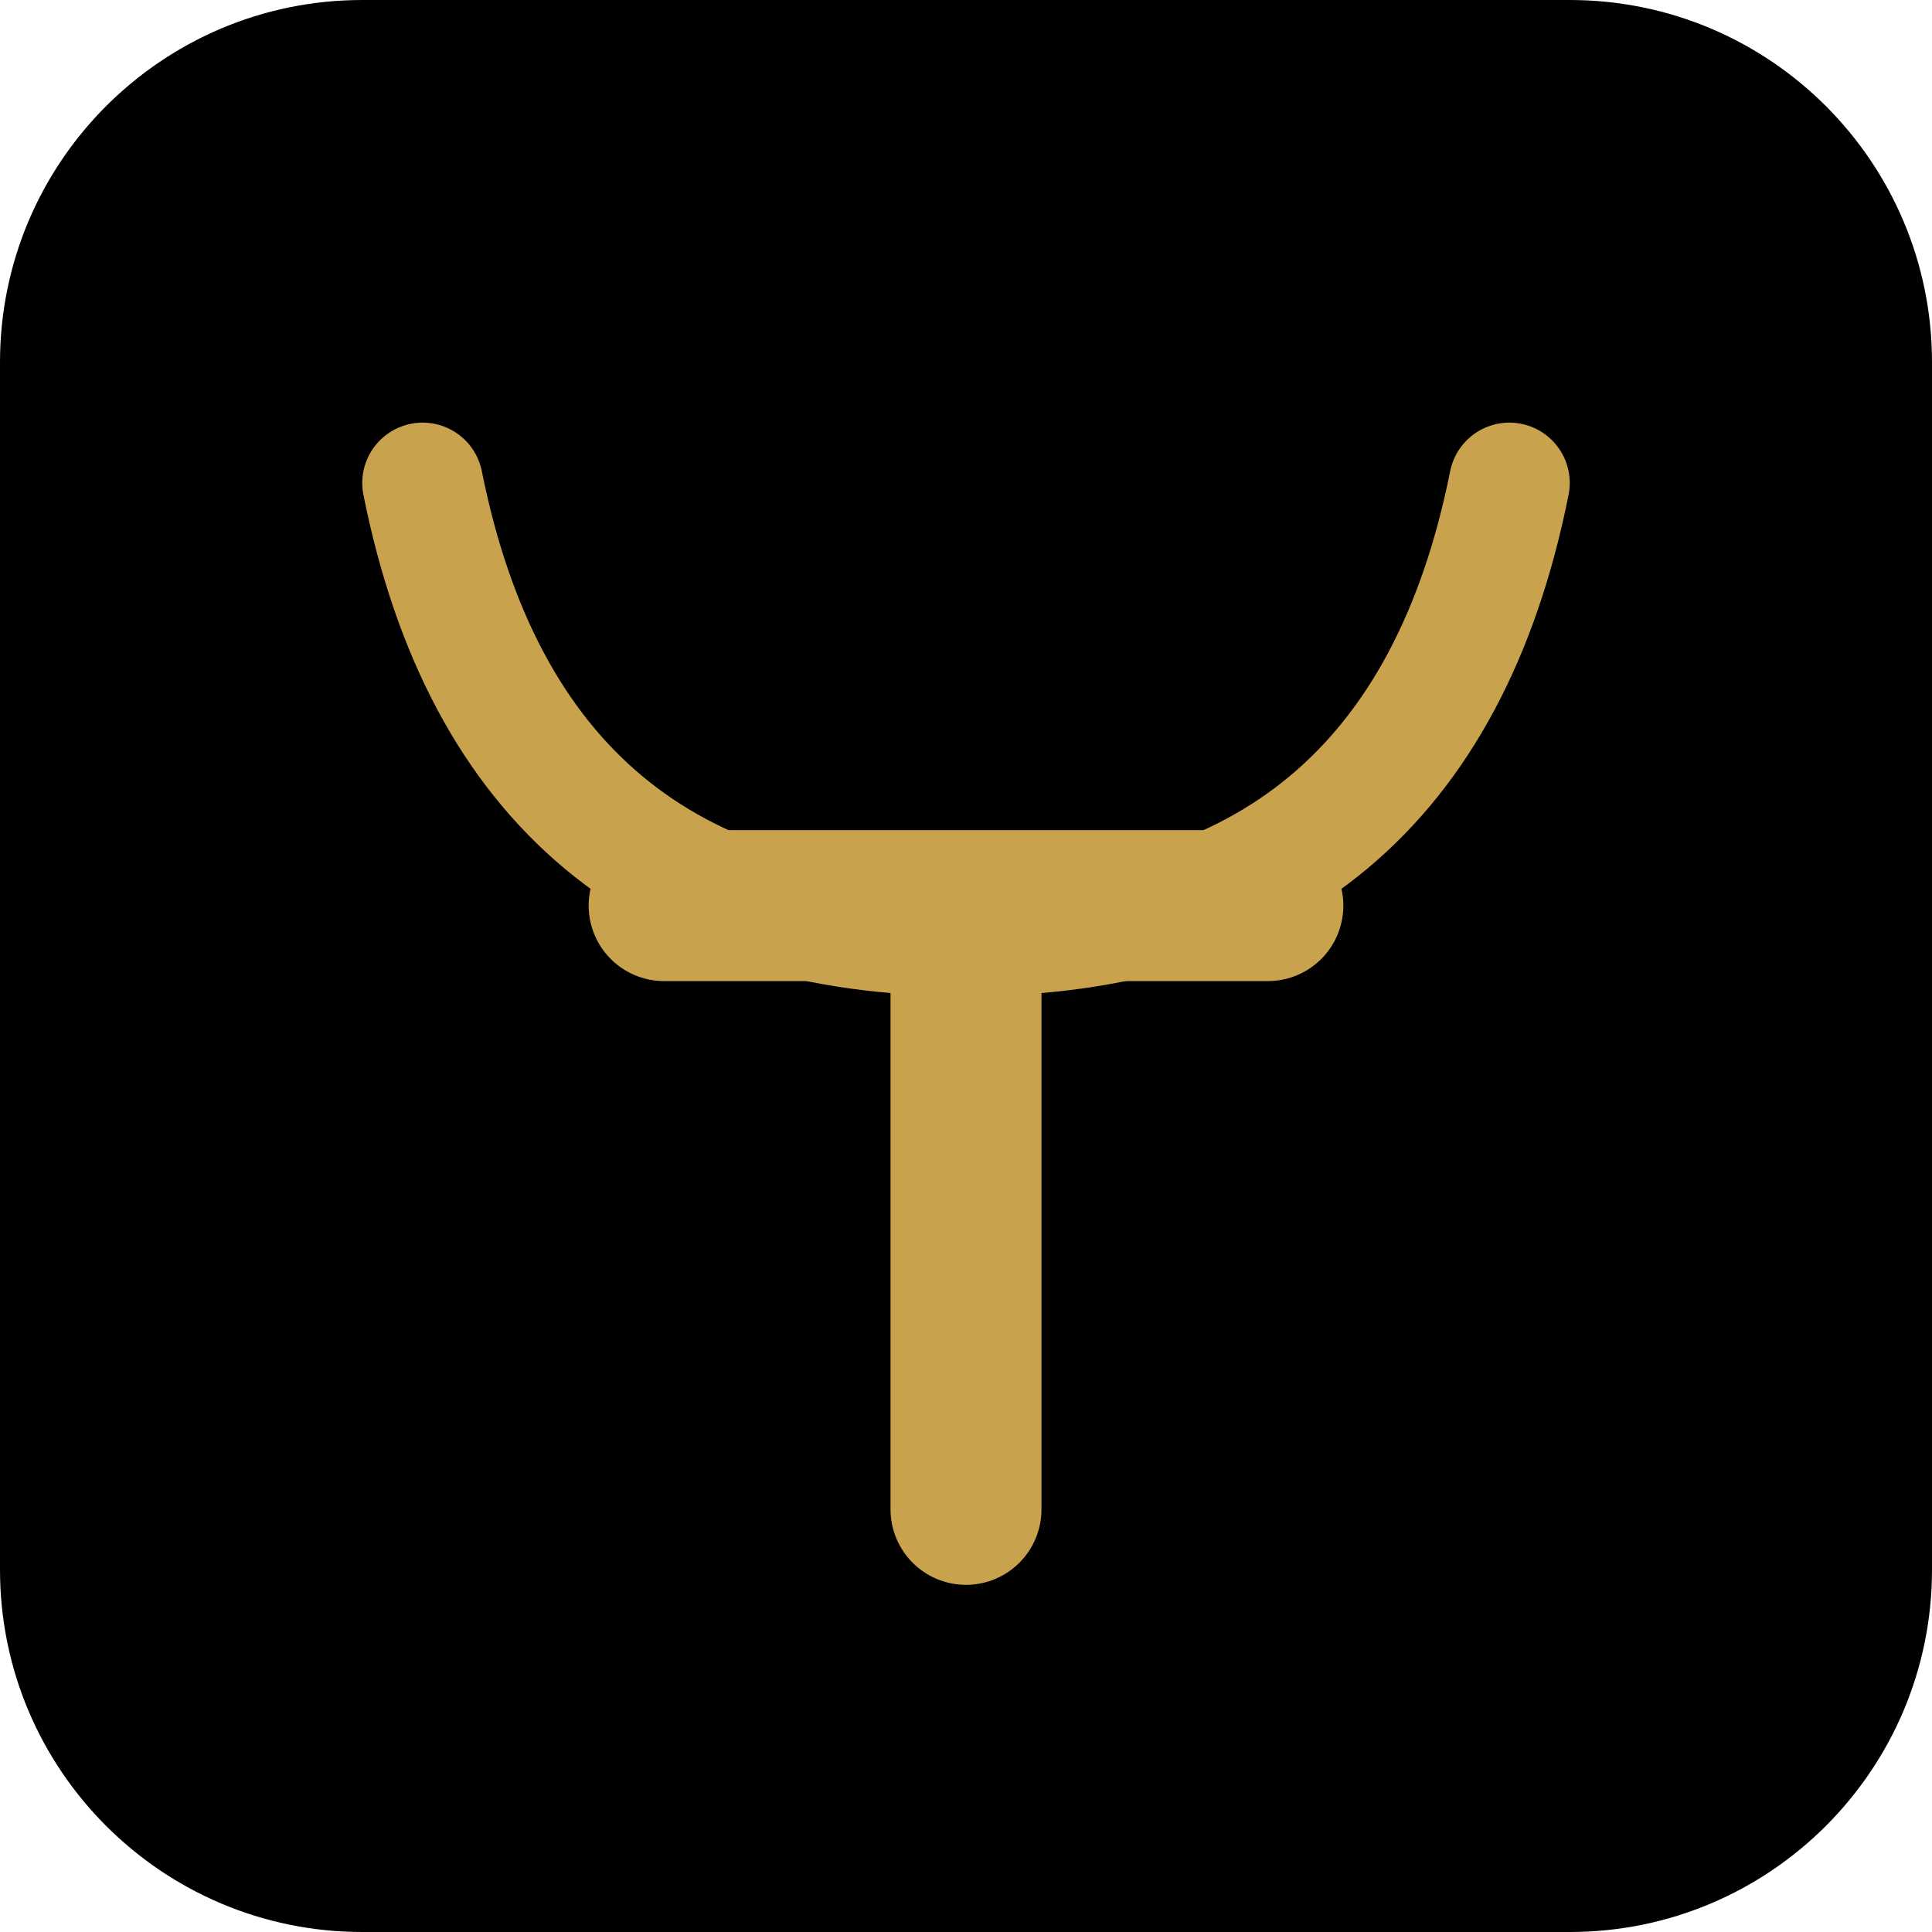
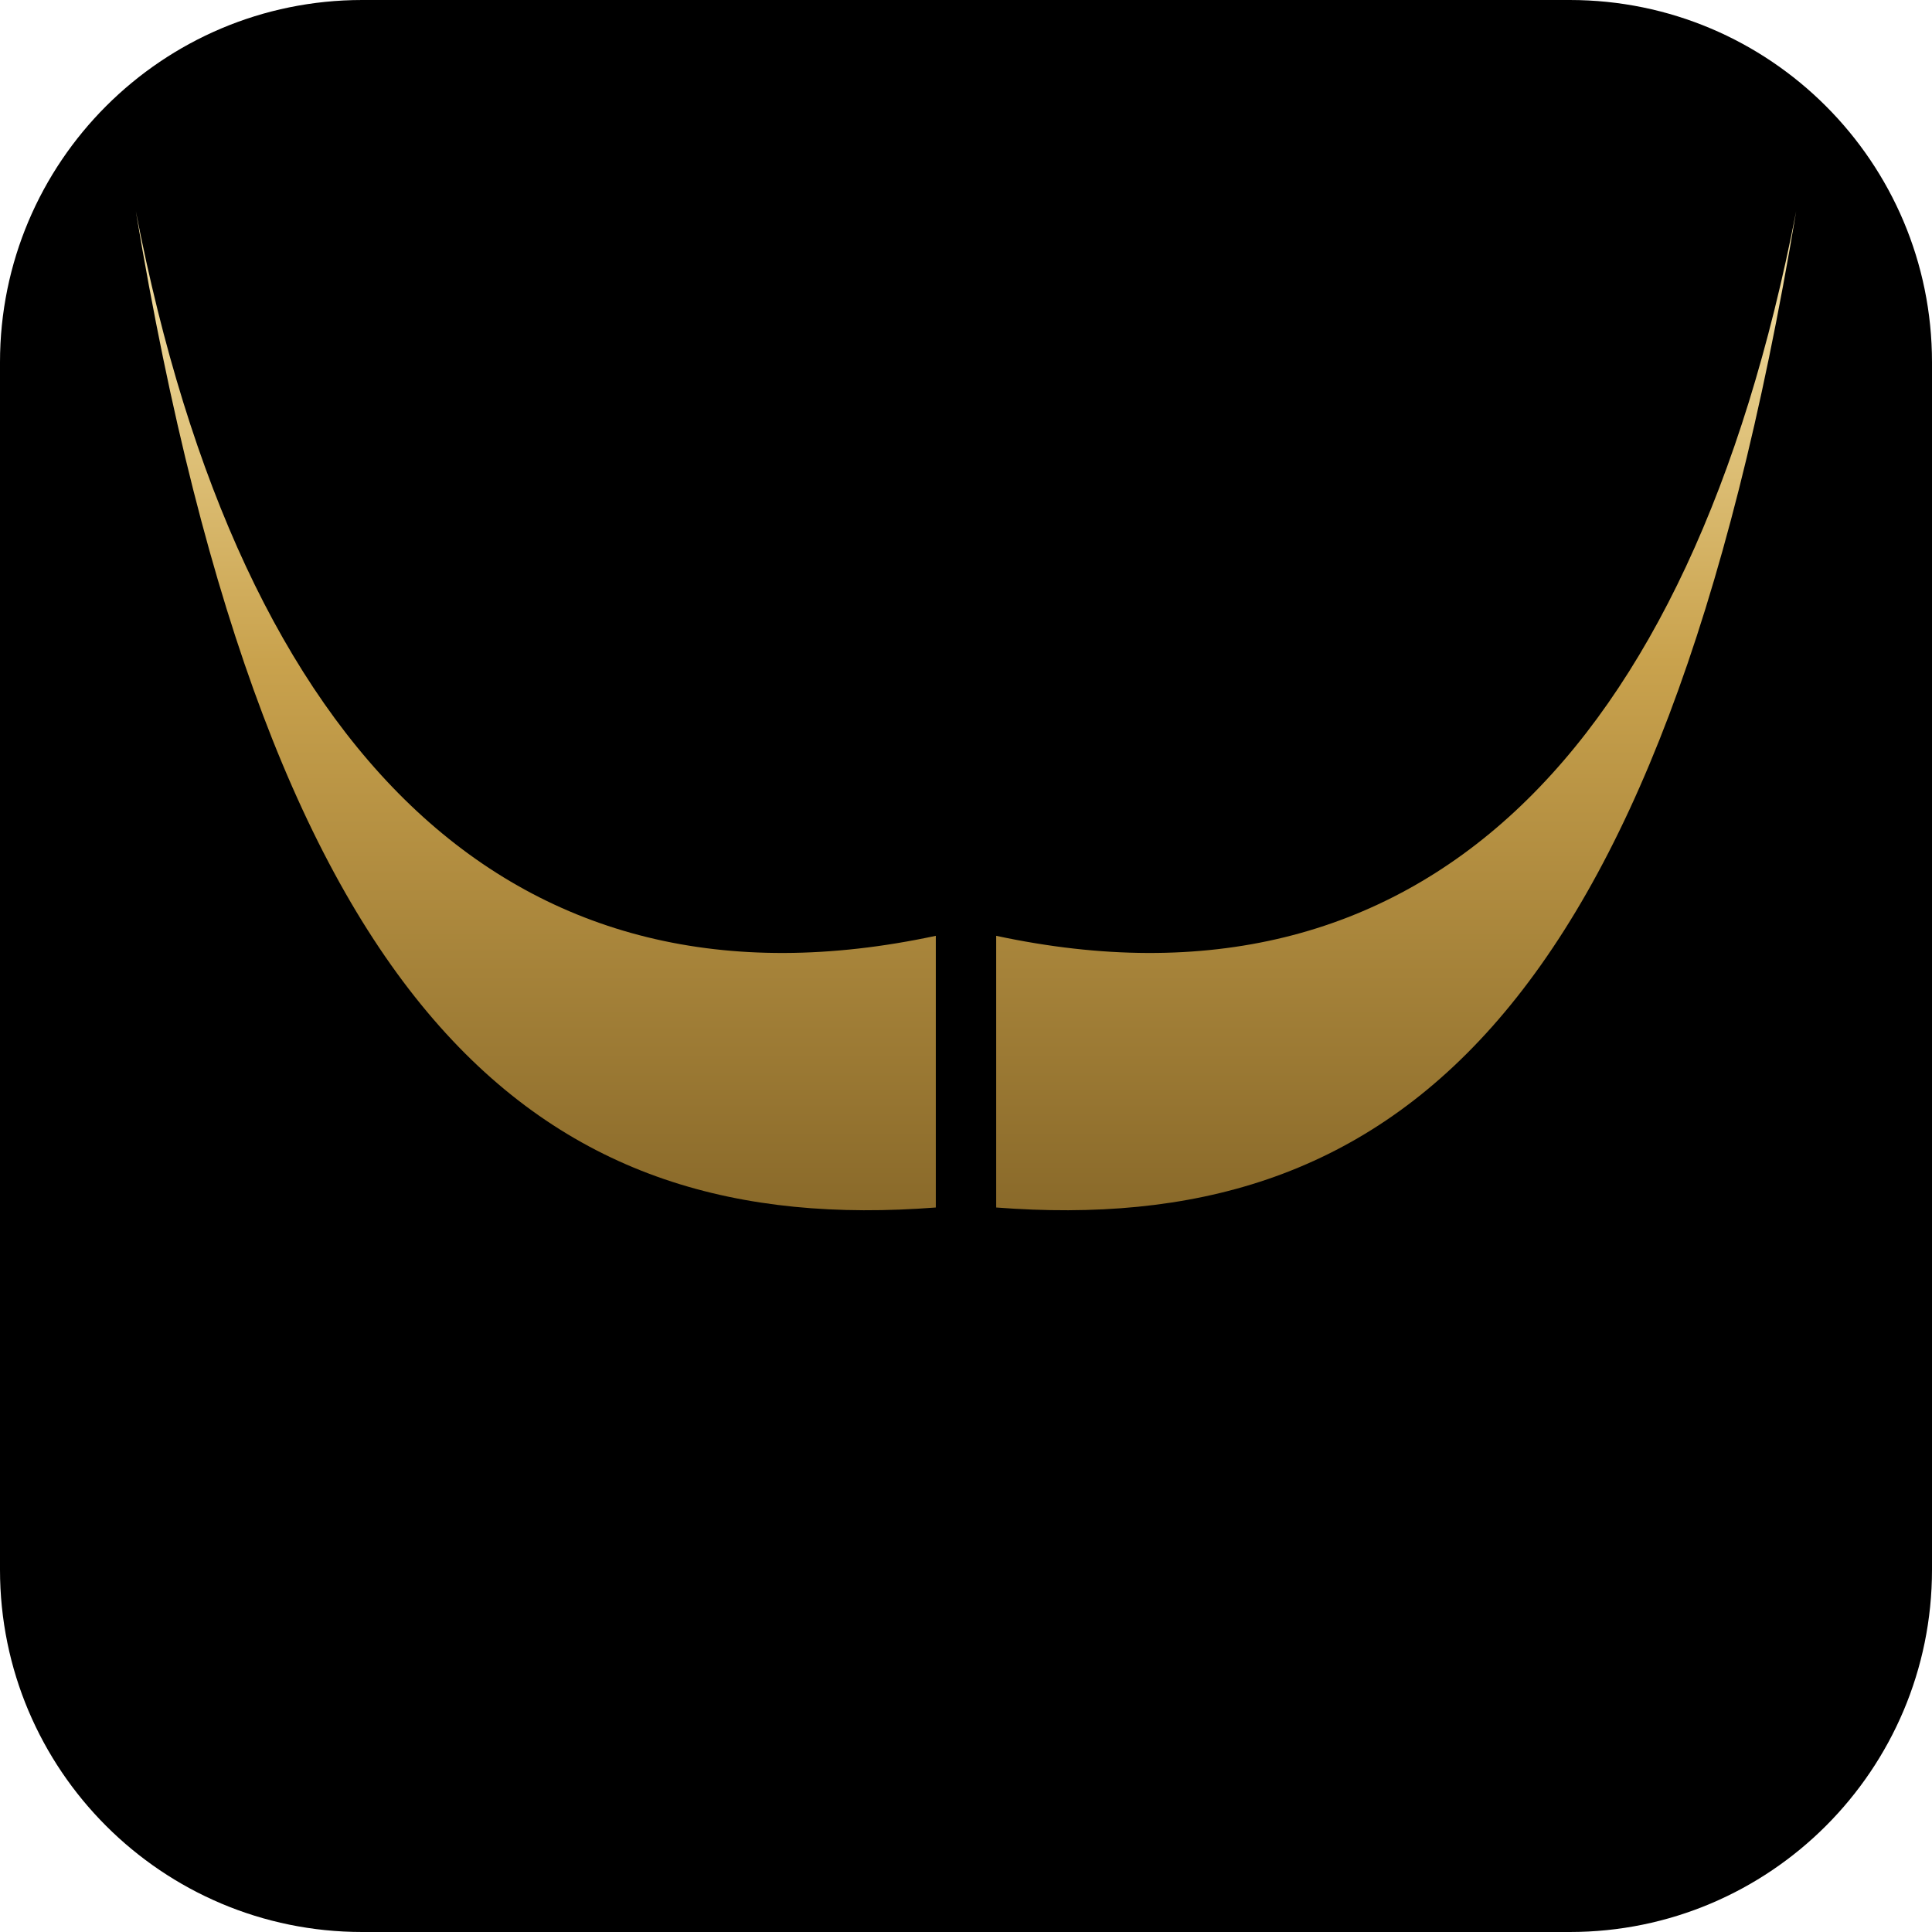
<svg xmlns="http://www.w3.org/2000/svg" viewBox="0 0 64 64">
+   <defs>
+     <linearGradient id="g" x1="0" y1="0" x2="0" y2="1">
+       <stop offset="0" stop-color="#F6E3A9" />
+       <stop offset=".45" stop-color="#C9A24D" />
+       <stop offset="1" stop-color="#8A6A2A" />
+     </linearGradient>
+   </defs>
  <rect width="64" height="64" rx="12" fill="#000" />
-   <path d="M14 16c2 10 8 15 18 15s16-5 18-15" fill="none" stroke="#C9A24D" stroke-width="4" stroke-linecap="round" />
-   <path d="M22 30h20M32 30v20" stroke="#C9A24D" stroke-width="5" stroke-linecap="round" />
+   <g fill="url(#g)">
+     <path d="M33 40 C46 41, 55 34, 59.5 7 C56 25, 47 34, 33 31 Z" />
+     <path d="M31 40 C18 41, 9 34, 4.5 7 C8 25, 17 34, 31 31 Z" />
+   </g>
</svg>
